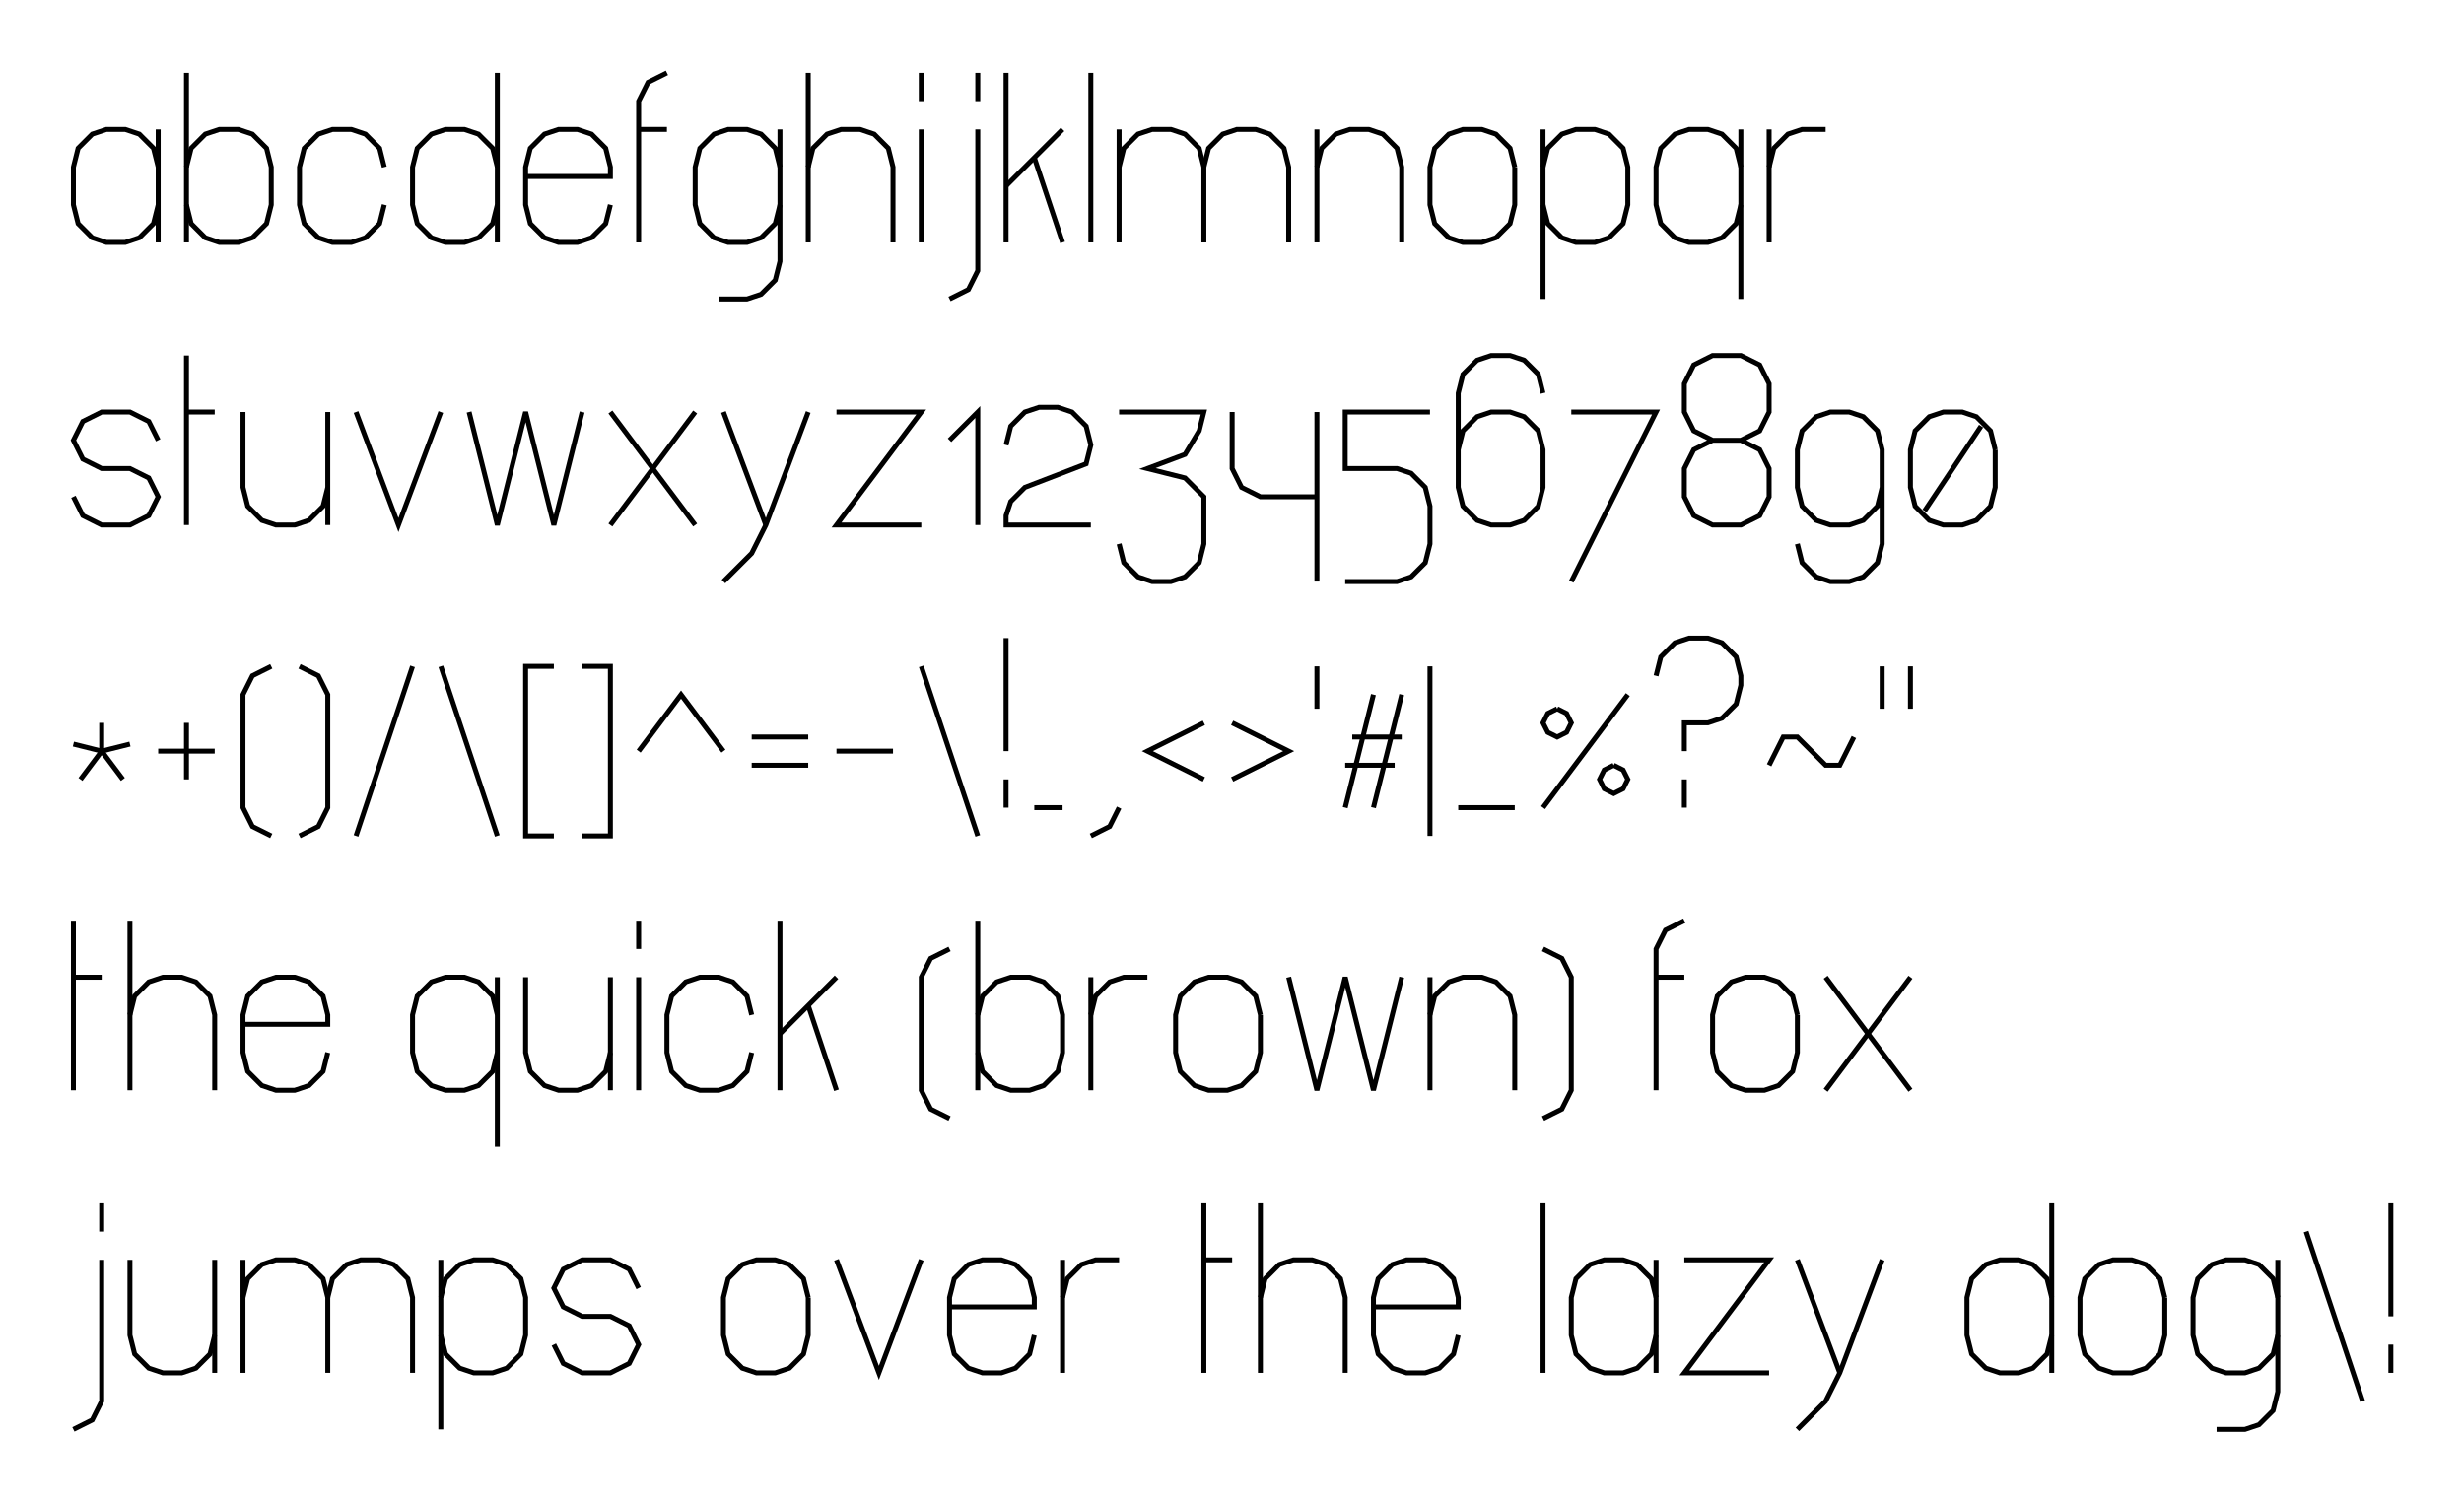
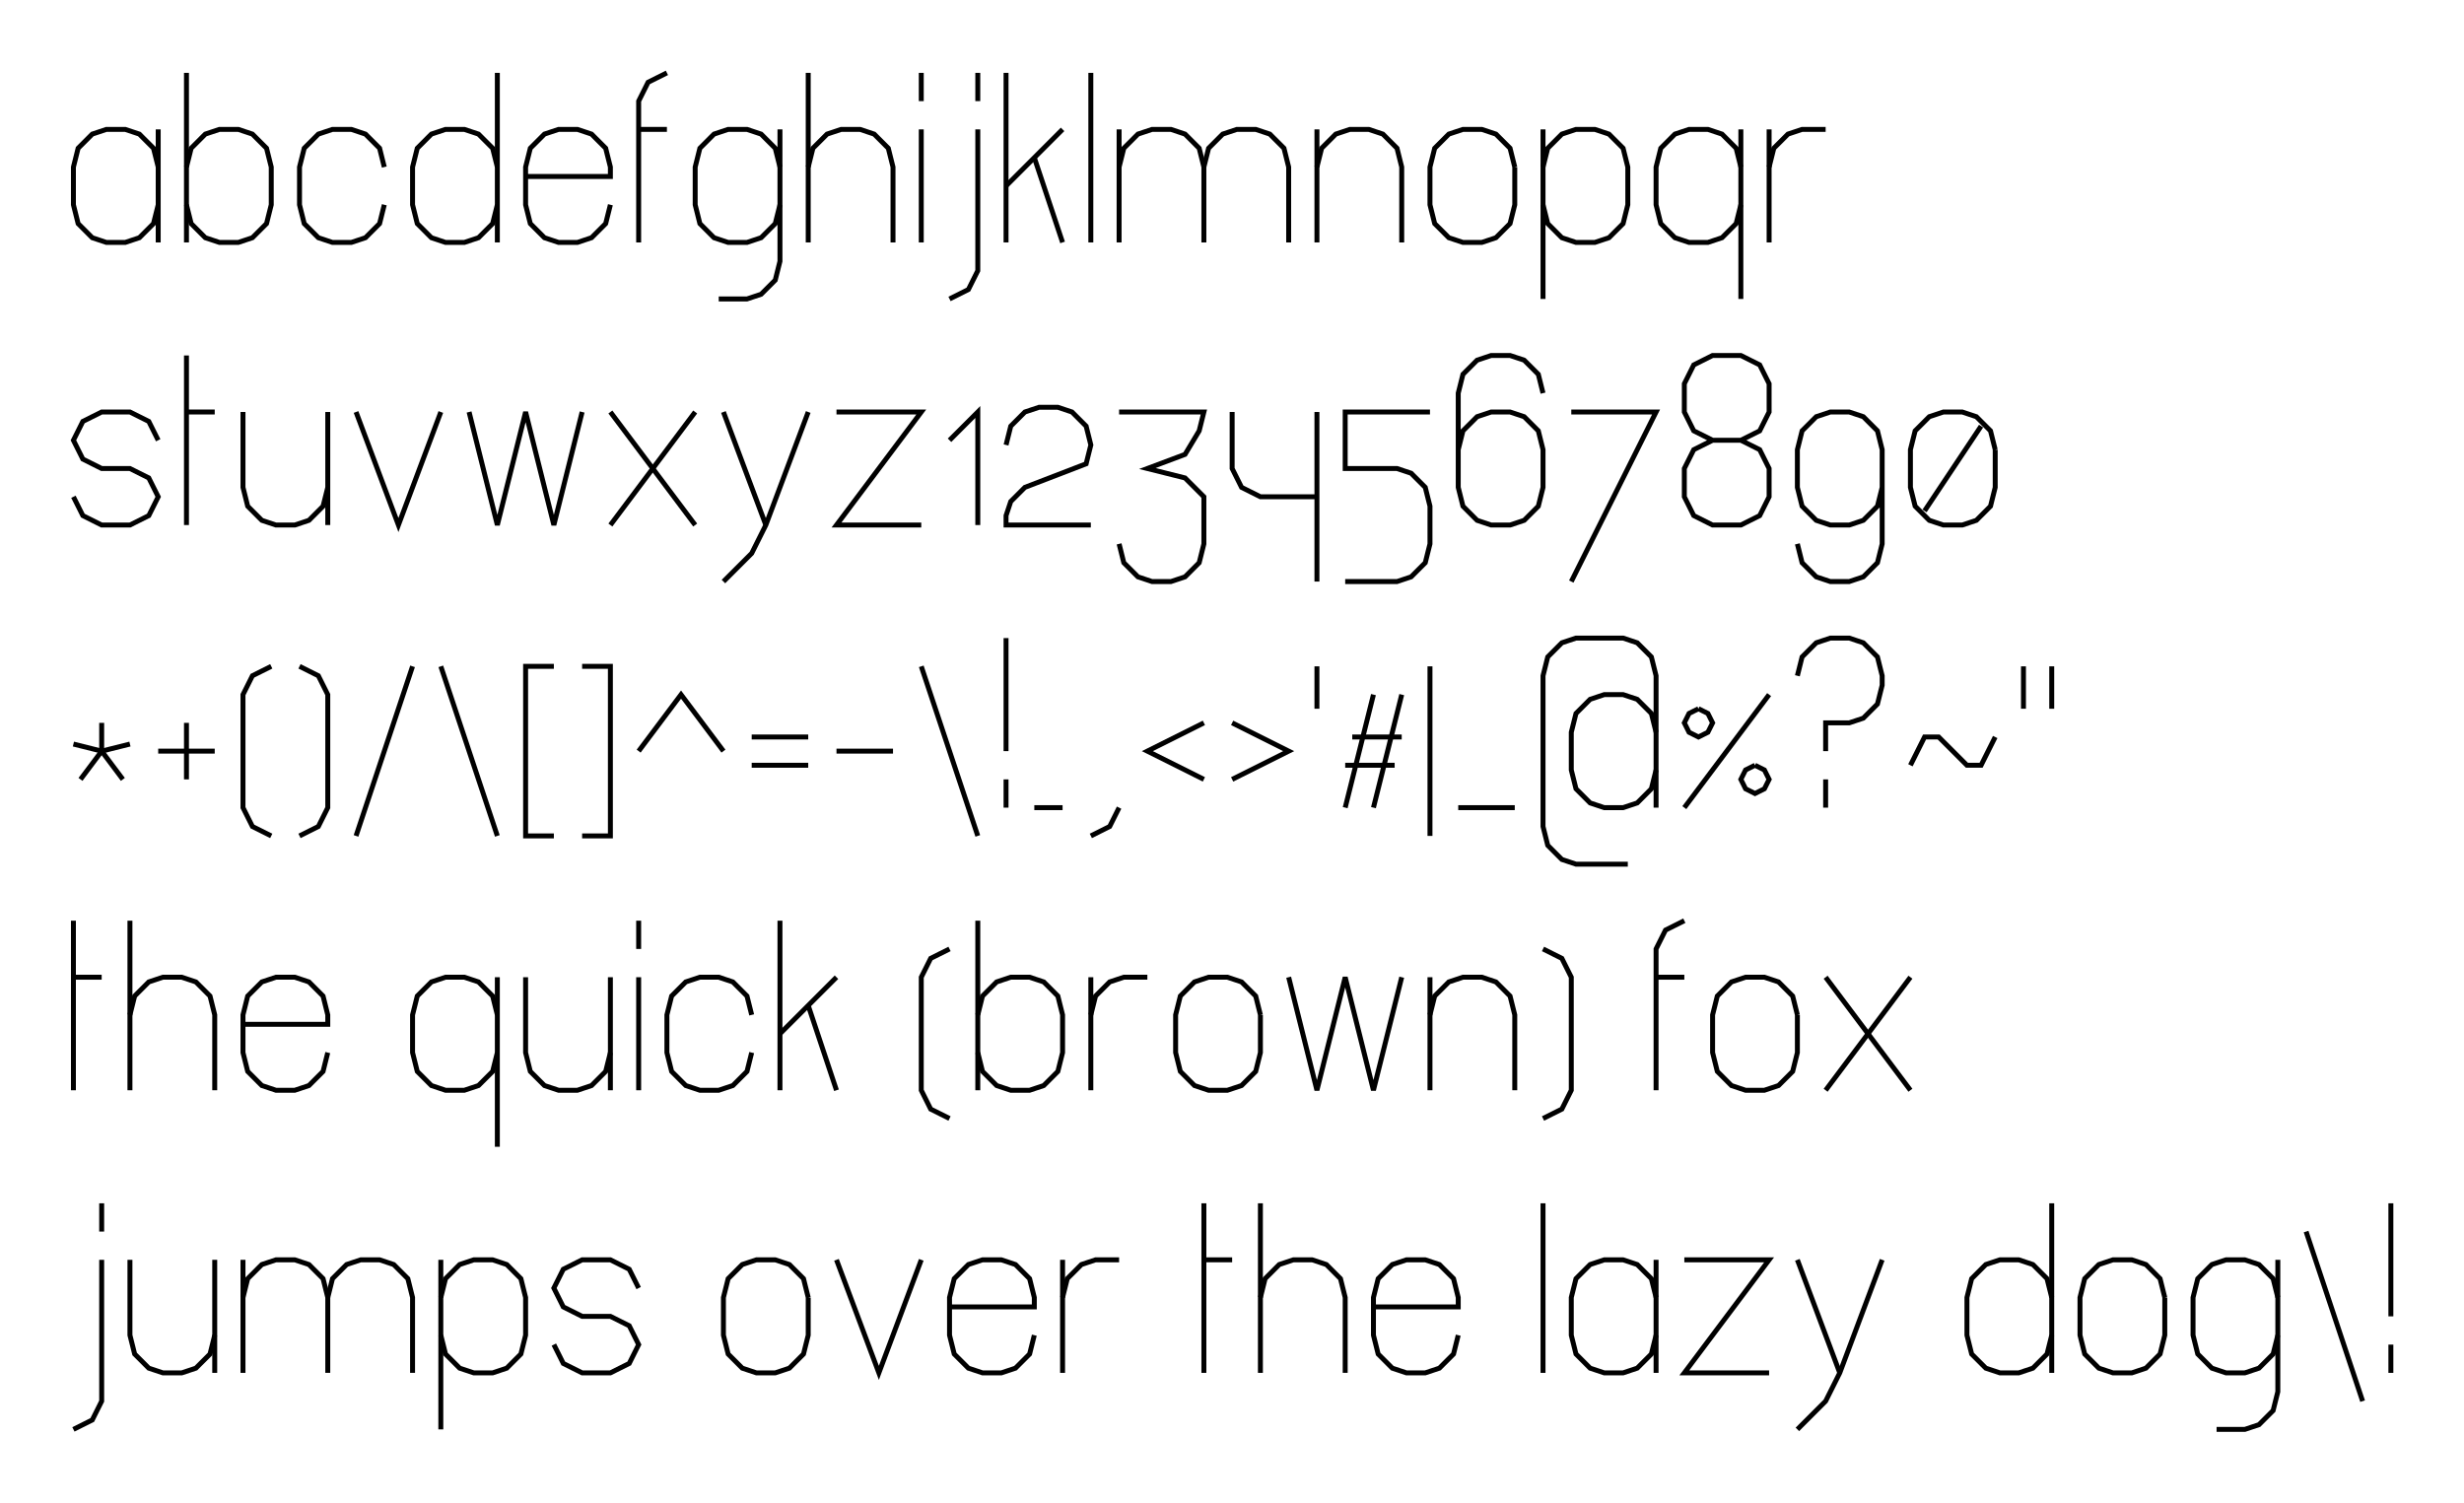
- <svg xmlns="http://www.w3.org/2000/svg" height="2126.631" version="1.2" width="3487.413" id="svg322">
+ <svg xmlns="http://www.w3.org/2000/svg" height="2126.631" version="1.2" width="3487.413" id="svg326">
  <defs id="defs2" />
  <path d="m 223.913,183.131 v 160" id="path4" style="fill:none;stroke:#000000;stroke-width:7" />
  <path d="m 223.913,236.464 -6.667,-26.667 -20,-20 -20,-6.667 h -26.667 l -20,6.667 -20,20 -6.667,26.667 v 53.333 l 6.667,26.667 20,20 20,6.667 h 26.667 l 20,-6.667 20,-20 6.667,-26.667" id="path6" style="fill:none;stroke:#000000;stroke-width:7" />
  <path d="m 263.913,103.13 v 240" id="path8" style="fill:none;stroke:#000000;stroke-width:7" />
  <path d="m 263.913,236.464 6.667,-26.667 20,-20 20,-6.667 h 26.667 l 20,6.667 20,20 6.667,26.667 v 53.333 l -6.667,26.667 -20,20 -20,6.667 h -26.667 l -20,-6.667 -20,-20 -6.667,-26.667" id="path10" style="fill:none;stroke:#000000;stroke-width:7" />
  <path d="m 543.913,236.464 -6.667,-26.667 -20,-20 -20,-6.667 h -26.667 l -20,6.667 -20,20 -6.667,26.667 v 53.333 l 6.667,26.667 20,20 20,6.667 h 26.667 l 20,-6.667 20,-20 6.667,-26.667" id="path12" style="fill:none;stroke:#000000;stroke-width:7" />
  <path d="m 703.913,103.13 v 240" id="path14" style="fill:none;stroke:#000000;stroke-width:7" />
  <path d="m 703.913,236.464 -6.667,-26.667 -20,-20 -20,-6.667 h -26.667 l -20,6.667 -20,20 -6.667,26.667 v 53.333 l 6.667,26.667 20,20 20,6.667 h 26.667 l 20,-6.667 20,-20 6.667,-26.667" id="path16" style="fill:none;stroke:#000000;stroke-width:7" />
  <path d="m 743.913,249.797 h 120 v -13.333 l -6.667,-26.667 -20,-20 -20,-6.667 h -26.667 l -20,6.667 -20,20 -6.667,26.667 v 53.333 l 6.667,26.667 20,20 20,6.667 h 26.667 l 20,-6.667 20,-20 6.667,-26.667" id="path18" style="fill:none;stroke:#000000;stroke-width:7" />
  <path d="m 903.913,343.13 v -200 l 13.333,-26.667 26.667,-13.333" id="path20" style="fill:none;stroke:#000000;stroke-width:7" />
  <path d="m 903.913,183.131 h 40" id="path22" style="fill:none;stroke:#000000;stroke-width:7" />
  <path d="m 1103.913,236.464 -6.667,-26.667 -20,-20 -20,-6.667 h -26.667 l -20,6.667 -20,20 -6.667,26.667 v 53.333 l 6.667,26.667 20,20 20,6.667 h 26.667 l 20,-6.667 20,-20 6.667,-26.667" id="path24" style="fill:none;stroke:#000000;stroke-width:7" />
  <path d="m 1103.913,183.131 v 186.667 l -6.667,26.667 -20,20 -20,6.667 h -40" id="path26" style="fill:none;stroke:#000000;stroke-width:7" />
  <path d="m 1143.913,103.13 v 240" id="path28" style="fill:none;stroke:#000000;stroke-width:7" />
  <path d="m 1143.913,236.464 6.667,-26.667 20,-20 20,-6.667 h 26.667 l 20,6.667 20,20 6.667,26.667 V 343.13" id="path30" style="fill:none;stroke:#000000;stroke-width:7" />
  <path d="m 1303.913,183.131 v 160" id="path32" style="fill:none;stroke:#000000;stroke-width:7" />
  <path d="m 1303.913,103.13 v 40" id="path34" style="fill:none;stroke:#000000;stroke-width:7" />
  <path d="m 1383.913,183.131 v 200 l -13.333,26.667 -26.667,13.333" id="path36" style="fill:none;stroke:#000000;stroke-width:7" />
  <path d="m 1383.913,103.13 v 40" id="path38" style="fill:none;stroke:#000000;stroke-width:7" />
  <path d="m 1423.913,103.13 v 240" id="path40" style="fill:none;stroke:#000000;stroke-width:7" />
  <path d="m 1423.913,263.13 80,-80" id="path42" style="fill:none;stroke:#000000;stroke-width:7" />
  <path d="m 1463.913,223.131 40,120" id="path44" style="fill:none;stroke:#000000;stroke-width:7" />
  <path d="m 1543.913,103.13 v 240" id="path46" style="fill:none;stroke:#000000;stroke-width:7" />
  <path d="m 1583.913,183.131 v 160" id="path48" style="fill:none;stroke:#000000;stroke-width:7" />
  <path d="m 1583.913,236.464 6.667,-26.667 20,-20 20,-6.667 h 26.667 l 20,6.667 20,20 6.667,26.667 V 343.13" id="path50" style="fill:none;stroke:#000000;stroke-width:7" />
  <path d="m 1703.913,236.464 6.667,-26.667 20,-20 20,-6.667 h 26.667 l 20,6.667 20,20 6.667,26.667 V 343.13" id="path52" style="fill:none;stroke:#000000;stroke-width:7" />
  <path d="m 1863.913,183.131 v 160" id="path54" style="fill:none;stroke:#000000;stroke-width:7" />
  <path d="m 1863.913,236.464 6.667,-26.667 20,-20 20,-6.667 h 26.667 l 20,6.667 20,20 6.667,26.667 V 343.13" id="path56" style="fill:none;stroke:#000000;stroke-width:7" />
  <path d="m 2143.913,236.464 -6.667,-26.667 -20,-20 -20,-6.667 h -26.667 l -20,6.667 -20,20 -6.667,26.667 v 53.333 l 6.667,26.667 20,20 20,6.667 h 26.667 l 20,-6.667 20,-20 6.667,-26.667 v -53.333" id="path58" style="fill:none;stroke:#000000;stroke-width:7" />
  <path d="m 2183.913,183.131 v 240" id="path60" style="fill:none;stroke:#000000;stroke-width:7" />
  <path d="m 2183.913,236.464 6.667,-26.667 20,-20 20,-6.667 h 26.667 l 20,6.667 20,20 6.667,26.667 v 53.333 l -6.667,26.667 -20,20 -20,6.667 h -26.667 l -20,-6.667 -20,-20 -6.667,-26.667" id="path62" style="fill:none;stroke:#000000;stroke-width:7" />
  <path d="m 2463.913,183.131 v 240" id="path64" style="fill:none;stroke:#000000;stroke-width:7" />
  <path d="m 2463.913,236.464 -6.667,-26.667 -20,-20 -20,-6.667 h -26.667 l -20,6.667 -20,20 -6.667,26.667 v 53.333 l 6.667,26.667 20,20 20,6.667 h 26.667 l 20,-6.667 20,-20 6.667,-26.667" id="path66" style="fill:none;stroke:#000000;stroke-width:7" />
  <path d="m 2503.913,183.131 v 160" id="path68" style="fill:none;stroke:#000000;stroke-width:7" />
  <path d="m 2503.913,236.464 6.667,-26.667 20,-20 20,-6.667 h 33.333" id="path70" style="fill:none;stroke:#000000;stroke-width:7" />
  <path d="M 223.913,623.13 210.58,596.464 183.913,583.13 h -40 l -26.667,13.333 -13.333,26.667 13.333,26.667 26.667,13.333 h 40 l 26.667,13.333 13.333,26.667 -13.333,26.667 -26.667,13.333 h -40 L 117.246,729.797 103.913,703.13" id="path72" style="fill:none;stroke:#000000;stroke-width:7" />
  <path d="m 263.913,503.13 v 240" id="path74" style="fill:none;stroke:#000000;stroke-width:7" />
  <path d="m 263.913,583.13 h 40" id="path76" style="fill:none;stroke:#000000;stroke-width:7" />
  <path d="m 343.913,583.13 v 106.667 l 6.667,26.667 20,20 20,6.667 h 26.667 l 20,-6.667 20,-20 6.667,-26.667" id="path78" style="fill:none;stroke:#000000;stroke-width:7" />
  <path d="m 463.913,583.13 v 160" id="path80" style="fill:none;stroke:#000000;stroke-width:7" />
  <path d="m 503.913,583.13 60,160 60,-160" id="path82" style="fill:none;stroke:#000000;stroke-width:7" />
  <path d="m 663.913,583.13 40,160 40,-160 40,160 40,-160" id="path84" style="fill:none;stroke:#000000;stroke-width:7" />
  <path d="m 863.913,583.13 120,160" id="path86" style="fill:none;stroke:#000000;stroke-width:7" />
  <path d="m 983.913,583.13 -120,160" id="path88" style="fill:none;stroke:#000000;stroke-width:7" />
  <path d="m 1023.913,583.13 60,160" id="path90" style="fill:none;stroke:#000000;stroke-width:7" />
  <path d="m 1143.913,583.13 -60,160 -20,40 -40,40" id="path92" style="fill:none;stroke:#000000;stroke-width:7" />
  <path d="m 1183.913,583.13 h 120 l -120,160 h 120" id="path94" style="fill:none;stroke:#000000;stroke-width:7" />
  <path d="m 1343.913,623.13 40,-40 v 160" id="path96" style="fill:none;stroke:#000000;stroke-width:7" />
  <path d="m 1423.913,629.797 6.667,-26.667 20,-20 20,-6.667 h 26.667 l 20,6.667 20,20 6.667,26.667 -6.667,26.667 -86.667,33.333 -20,20 -6.667,20 v 13.333 h 120" id="path98" style="fill:none;stroke:#000000;stroke-width:7" />
  <path d="m 1583.913,583.13 h 120 l -6.667,26.667 -20,33.333 -53.333,20 53.333,13.333 26.667,26.667 v 66.667 l -6.667,26.667 -20,20 -20,6.667 h -26.667 l -20,-6.667 -20,-20 -6.667,-26.667" id="path100" style="fill:none;stroke:#000000;stroke-width:7" />
  <path d="m 1743.913,583.13 v 80 l 13.333,26.667 26.667,13.333 h 80" id="path102" style="fill:none;stroke:#000000;stroke-width:7" />
  <path d="m 1863.913,583.13 v 240" id="path104" style="fill:none;stroke:#000000;stroke-width:7" />
  <path d="m 2023.913,583.13 h -120 v 80 h 73.333 l 20,6.667 20,20 6.667,26.667 v 53.333 l -6.667,26.667 -20,20 -20,6.667 h -73.333" id="path106" style="fill:none;stroke:#000000;stroke-width:7" />
  <path d="m 2183.913,556.464 -6.667,-26.667 -20,-20 -20,-6.667 h -26.667 l -20,6.667 -20,20 -6.667,26.667 v 133.333 l 6.667,26.667 20,20 20,6.667 h 26.667 l 20,-6.667 20,-20 6.667,-26.667 v -53.333 l -6.667,-26.667 -20,-20 -20,-6.667 h -26.667 l -20,6.667 -20,20 -6.667,26.667" id="path108" style="fill:none;stroke:#000000;stroke-width:7" />
  <path d="m 2223.913,583.13 h 120 l -120,240" id="path110" style="fill:none;stroke:#000000;stroke-width:7" />
  <path d="m 2423.913,623.13 -26.667,-13.333 -13.333,-26.667 v -40 l 13.333,-26.667 26.667,-13.333 h 40 l 26.667,13.333 13.333,26.667 v 40 l -13.333,26.667 -26.667,13.333 h -40 l -26.667,13.333 -13.333,26.667 v 40 l 13.333,26.667 26.667,13.333 h 40 l 26.667,-13.333 13.333,-26.667 v -40 l -13.333,-26.667 -26.667,-13.333" id="path112" style="fill:none;stroke:#000000;stroke-width:7" />
  <path d="m 2663.913,689.797 -6.667,26.667 -20,20 -20,6.667 h -26.667 l -20,-6.667 -20,-20 -6.667,-26.667 v -53.333 l 6.667,-26.667 20,-20 20,-6.667 h 26.667 l 20,6.667 20,20 6.667,26.667 v 133.333 l -6.667,26.667 -20,20 -20,6.667 h -26.667 l -20,-6.667 -20,-20 -6.667,-26.667" id="path114" style="fill:none;stroke:#000000;stroke-width:7" />
  <path d="m 2823.913,636.464 -6.667,-26.667 -20,-20 -20,-6.667 h -26.667 l -20,6.667 -20,20 -6.667,26.667 v 53.333 l 6.667,26.667 20,20 20,6.667 h 26.667 l 20,-6.667 20,-20 6.667,-26.667 v -53.333" id="path116" style="fill:none;stroke:#000000;stroke-width:7" />
  <path d="m 2803.913,603.13 -80,120" id="path118" style="fill:none;stroke:#000000;stroke-width:7" />
  <path d="m 143.913,1023.13 v 40" id="path120" style="fill:none;stroke:#000000;stroke-width:7" />
  <path d="m 103.913,1053.13 40,10 40,-10" id="path122" style="fill:none;stroke:#000000;stroke-width:7" />
  <path d="m 113.913,1103.13 30,-40 30,40" id="path124" style="fill:none;stroke:#000000;stroke-width:7" />
  <path d="m 223.913,1063.13 h 80" id="path126" style="fill:none;stroke:#000000;stroke-width:7" />
  <path d="m 263.913,1023.13 v 80" id="path128" style="fill:none;stroke:#000000;stroke-width:7" />
  <path d="m 383.913,943.13 -26.667,13.333 -13.333,26.667 v 160 l 13.333,26.667 26.667,13.333" id="path130" style="fill:none;stroke:#000000;stroke-width:7" />
  <path d="m 423.913,943.13 26.667,13.333 13.333,26.667 v 160 l -13.333,26.667 -26.667,13.333" id="path132" style="fill:none;stroke:#000000;stroke-width:7" />
  <path d="m 583.913,943.13 -80,240" id="path134" style="fill:none;stroke:#000000;stroke-width:7" />
  <path d="m 623.913,943.13 80,240" id="path136" style="fill:none;stroke:#000000;stroke-width:7" />
  <path d="m 783.913,943.13 h -40 v 240 h 40" id="path138" style="fill:none;stroke:#000000;stroke-width:7" />
  <path d="m 823.913,943.13 h 40 v 240 h -40" id="path140" style="fill:none;stroke:#000000;stroke-width:7" />
  <path d="m 903.913,1063.13 60,-80 60,80" id="path142" style="fill:none;stroke:#000000;stroke-width:7" />
  <path d="m 1063.913,1043.13 h 80" id="path144" style="fill:none;stroke:#000000;stroke-width:7" />
  <path d="m 1063.913,1083.13 h 80" id="path146" style="fill:none;stroke:#000000;stroke-width:7" />
  <path d="m 1183.913,1063.13 h 80" id="path148" style="fill:none;stroke:#000000;stroke-width:7" />
  <path d="m 1303.913,943.13 80,240" id="path150" style="fill:none;stroke:#000000;stroke-width:7" />
  <path d="m 1423.913,903.13 v 160" id="path152" style="fill:none;stroke:#000000;stroke-width:7" />
  <path d="m 1423.913,1103.13 v 40" id="path154" style="fill:none;stroke:#000000;stroke-width:7" />
  <path d="m 1503.913,1143.13 h -40" id="path156" style="fill:none;stroke:#000000;stroke-width:7" />
  <path d="m 1583.913,1143.13 -13.333,26.667 -26.667,13.333" id="path158" style="fill:none;stroke:#000000;stroke-width:7" />
  <path d="m 1703.913,1023.13 -80,40 80,40" id="path160" style="fill:none;stroke:#000000;stroke-width:7" />
  <path d="m 1743.913,1023.13 80,40 -80,40" id="path162" style="fill:none;stroke:#000000;stroke-width:7" />
  <path d="m 1863.913,943.13 v 60" id="path164" style="fill:none;stroke:#000000;stroke-width:7" />
  <path d="m 1943.913,983.13 -40,160" id="path166" style="fill:none;stroke:#000000;stroke-width:7" />
  <path d="m 1983.913,983.13 -40,160" id="path168" style="fill:none;stroke:#000000;stroke-width:7" />
  <path d="m 1913.913,1043.13 h 70" id="path170" style="fill:none;stroke:#000000;stroke-width:7" />
  <path d="m 1903.913,1083.13 h 70" id="path172" style="fill:none;stroke:#000000;stroke-width:7" />
  <path d="m 2023.913,943.13 v 240" id="path174" style="fill:none;stroke:#000000;stroke-width:7" />
  <path d="m 2063.913,1143.13 h 80" id="path176" style="fill:none;stroke:#000000;stroke-width:7" />
-   <path d="m 2303.913,983.13 -120,160" id="path178" style="fill:none;stroke:#000000;stroke-width:7" />
-   <path d="m 2203.913,1003.13 13.333,6.667 6.667,13.333 -6.667,13.333 -13.333,6.667 -13.333,-6.667 -6.667,-13.333 6.667,-13.333 13.333,-6.667" id="path180" style="fill:none;stroke:#000000;stroke-width:7" />
-   <path d="m 2283.913,1083.13 13.333,6.667 6.667,13.333 -6.667,13.333 -13.333,6.667 -13.333,-6.667 -6.667,-13.333 6.667,-13.333 13.333,-6.667" id="path182" style="fill:none;stroke:#000000;stroke-width:7" />
-   <path d="m 2343.913,956.464 6.667,-26.667 20,-20 20,-6.667 h 26.667 l 20,6.667 20,20 6.667,26.667 v 13.333 l -6.667,26.667 -20,20 -20,6.667 h -33.333 v 40" id="path184" style="fill:none;stroke:#000000;stroke-width:7" />
-   <path d="m 2383.913,1103.13 v 40" id="path186" style="fill:none;stroke:#000000;stroke-width:7" />
-   <path d="m 2503.913,1083.13 20,-40 h 20 l 40,40 h 20 l 20,-40" id="path188" style="fill:none;stroke:#000000;stroke-width:7" />
-   <path d="m 2663.913,943.13 v 60" id="path190" style="fill:none;stroke:#000000;stroke-width:7" />
-   <path d="m 2703.913,943.13 v 60" id="path192" style="fill:none;stroke:#000000;stroke-width:7" />
-   <path d="m 103.913,1303.13 v 240" id="path194" style="fill:none;stroke:#000000;stroke-width:7" />
-   <path d="m 103.913,1383.13 h 40" id="path196" style="fill:none;stroke:#000000;stroke-width:7" />
-   <path d="m 183.913,1303.13 v 240" id="path198" style="fill:none;stroke:#000000;stroke-width:7" />
-   <path d="m 183.913,1436.464 6.667,-26.667 20,-20 20,-6.667 h 26.667 l 20,6.667 20,20 6.667,26.667 v 106.667" id="path200" style="fill:none;stroke:#000000;stroke-width:7" />
-   <path d="m 343.913,1449.797 h 120 v -13.333 l -6.667,-26.667 -20,-20 -20,-6.667 h -26.667 l -20,6.667 -20,20 -6.667,26.667 v 53.333 l 6.667,26.667 20,20 20,6.667 h 26.667 l 20,-6.667 20,-20 6.667,-26.667" id="path202" style="fill:none;stroke:#000000;stroke-width:7" />
-   <path d="m 703.913,1383.13 v 240" id="path204" style="fill:none;stroke:#000000;stroke-width:7" />
-   <path d="m 703.913,1436.464 -6.667,-26.667 -20,-20 -20,-6.667 h -26.667 l -20,6.667 -20,20 -6.667,26.667 v 53.333 l 6.667,26.667 20,20 20,6.667 h 26.667 l 20,-6.667 20,-20 6.667,-26.667" id="path206" style="fill:none;stroke:#000000;stroke-width:7" />
-   <path d="m 743.913,1383.13 v 106.667 l 6.667,26.667 20,20 20,6.667 h 26.667 l 20,-6.667 20,-20 6.667,-26.667" id="path208" style="fill:none;stroke:#000000;stroke-width:7" />
-   <path d="m 863.913,1383.13 v 160" id="path210" style="fill:none;stroke:#000000;stroke-width:7" />
-   <path d="m 903.913,1383.13 v 160" id="path212" style="fill:none;stroke:#000000;stroke-width:7" />
-   <path d="m 903.913,1303.13 v 40" id="path214" style="fill:none;stroke:#000000;stroke-width:7" />
-   <path d="m 1063.913,1436.464 -6.667,-26.667 -20,-20 -20,-6.667 h -26.667 l -20,6.667 -20,20 -6.667,26.667 v 53.333 l 6.667,26.667 20,20 20,6.667 h 26.667 l 20,-6.667 20,-20 6.667,-26.667" id="path216" style="fill:none;stroke:#000000;stroke-width:7" />
-   <path d="m 1103.913,1303.13 v 240" id="path218" style="fill:none;stroke:#000000;stroke-width:7" />
-   <path d="m 1103.913,1463.13 80,-80" id="path220" style="fill:none;stroke:#000000;stroke-width:7" />
-   <path d="m 1143.913,1423.13 40,120" id="path222" style="fill:none;stroke:#000000;stroke-width:7" />
-   <path d="m 1343.913,1343.13 -26.667,13.333 -13.333,26.667 v 160 l 13.333,26.667 26.667,13.333" id="path224" style="fill:none;stroke:#000000;stroke-width:7" />
-   <path d="m 1383.913,1303.13 v 240" id="path226" style="fill:none;stroke:#000000;stroke-width:7" />
-   <path d="m 1383.913,1436.464 6.667,-26.667 20,-20 20,-6.667 h 26.667 l 20,6.667 20,20 6.667,26.667 v 53.333 l -6.667,26.667 -20,20 -20,6.667 h -26.667 l -20,-6.667 -20,-20 -6.667,-26.667" id="path228" style="fill:none;stroke:#000000;stroke-width:7" />
-   <path d="m 1543.913,1383.13 v 160" id="path230" style="fill:none;stroke:#000000;stroke-width:7" />
-   <path d="m 1543.913,1436.464 6.667,-26.667 20,-20 20,-6.667 h 33.333" id="path232" style="fill:none;stroke:#000000;stroke-width:7" />
-   <path d="m 1783.913,1436.464 -6.667,-26.667 -20,-20 -20,-6.667 h -26.667 l -20,6.667 -20,20 -6.667,26.667 v 53.333 l 6.667,26.667 20,20 20,6.667 h 26.667 l 20,-6.667 20,-20 6.667,-26.667 v -53.333" id="path234" style="fill:none;stroke:#000000;stroke-width:7" />
-   <path d="m 1823.913,1383.13 40,160 40,-160 40,160 40,-160" id="path236" style="fill:none;stroke:#000000;stroke-width:7" />
-   <path d="m 2023.913,1383.13 v 160" id="path238" style="fill:none;stroke:#000000;stroke-width:7" />
-   <path d="m 2023.913,1436.464 6.667,-26.667 20,-20 20,-6.667 h 26.667 l 20,6.667 20,20 6.667,26.667 v 106.667" id="path240" style="fill:none;stroke:#000000;stroke-width:7" />
-   <path d="m 2183.913,1343.13 26.667,13.333 13.333,26.667 v 160 l -13.333,26.667 -26.667,13.333" id="path242" style="fill:none;stroke:#000000;stroke-width:7" />
-   <path d="m 2343.913,1543.13 v -200 l 13.333,-26.667 26.667,-13.333" id="path244" style="fill:none;stroke:#000000;stroke-width:7" />
-   <path d="m 2343.913,1383.13 h 40" id="path246" style="fill:none;stroke:#000000;stroke-width:7" />
-   <path d="m 2543.913,1436.464 -6.667,-26.667 -20,-20 -20,-6.667 h -26.667 l -20,6.667 -20,20 -6.667,26.667 v 53.333 l 6.667,26.667 20,20 20,6.667 h 26.667 l 20,-6.667 20,-20 6.667,-26.667 v -53.333" id="path248" style="fill:none;stroke:#000000;stroke-width:7" />
-   <path d="m 2583.913,1383.13 120,160" id="path250" style="fill:none;stroke:#000000;stroke-width:7" />
-   <path d="m 2703.913,1383.13 -120,160" id="path252" style="fill:none;stroke:#000000;stroke-width:7" />
-   <path d="m 143.913,1783.13 v 200 l -13.333,26.667 -26.667,13.333" id="path254" style="fill:none;stroke:#000000;stroke-width:7" />
-   <path d="m 143.913,1703.13 v 40" id="path256" style="fill:none;stroke:#000000;stroke-width:7" />
-   <path d="m 183.913,1783.13 v 106.667 l 6.667,26.667 20,20 20,6.667 h 26.667 l 20,-6.667 20,-20 6.667,-26.667" id="path258" style="fill:none;stroke:#000000;stroke-width:7" />
-   <path d="m 303.913,1783.13 v 160" id="path260" style="fill:none;stroke:#000000;stroke-width:7" />
-   <path d="m 343.913,1783.13 v 160" id="path262" style="fill:none;stroke:#000000;stroke-width:7" />
-   <path d="m 343.913,1836.464 6.667,-26.667 20,-20 20,-6.667 h 26.667 l 20,6.667 20,20 6.667,26.667 v 106.667" id="path264" style="fill:none;stroke:#000000;stroke-width:7" />
-   <path d="m 463.913,1836.464 6.667,-26.667 20,-20 20,-6.667 h 26.667 l 20,6.667 20,20 6.667,26.667 v 106.667" id="path266" style="fill:none;stroke:#000000;stroke-width:7" />
-   <path d="m 623.913,1783.13 v 240" id="path268" style="fill:none;stroke:#000000;stroke-width:7" />
-   <path d="m 623.913,1836.464 6.667,-26.667 20,-20 20,-6.667 h 26.667 l 20,6.667 20,20 6.667,26.667 v 53.333 l -6.667,26.667 -20,20 -20,6.667 h -26.667 l -20,-6.667 -20,-20 -6.667,-26.667" id="path270" style="fill:none;stroke:#000000;stroke-width:7" />
-   <path d="m 903.913,1823.13 -13.333,-26.667 -26.667,-13.333 h -40 l -26.667,13.333 -13.333,26.667 13.333,26.667 26.667,13.333 h 40 l 26.667,13.333 13.333,26.667 -13.333,26.667 -26.667,13.333 h -40 l -26.667,-13.333 -13.333,-26.667" id="path272" style="fill:none;stroke:#000000;stroke-width:7" />
-   <path d="m 1143.913,1836.464 -6.667,-26.667 -20,-20 -20,-6.667 h -26.667 l -20,6.667 -20,20 -6.667,26.667 v 53.333 l 6.667,26.667 20,20 20,6.667 h 26.667 l 20,-6.667 20,-20 6.667,-26.667 v -53.333" id="path274" style="fill:none;stroke:#000000;stroke-width:7" />
-   <path d="m 1183.913,1783.13 60,160 60,-160" id="path276" style="fill:none;stroke:#000000;stroke-width:7" />
-   <path d="m 1343.913,1849.797 h 120 v -13.333 l -6.667,-26.667 -20,-20 -20,-6.667 h -26.667 l -20,6.667 -20,20 -6.667,26.667 v 53.333 l 6.667,26.667 20,20 20,6.667 h 26.667 l 20,-6.667 20,-20 6.667,-26.667" id="path278" style="fill:none;stroke:#000000;stroke-width:7" />
-   <path d="m 1503.913,1783.13 v 160" id="path280" style="fill:none;stroke:#000000;stroke-width:7" />
-   <path d="m 1503.913,1836.464 6.667,-26.667 20,-20 20,-6.667 h 33.333" id="path282" style="fill:none;stroke:#000000;stroke-width:7" />
-   <path d="m 1703.913,1703.13 v 240" id="path284" style="fill:none;stroke:#000000;stroke-width:7" />
-   <path d="m 1703.913,1783.13 h 40" id="path286" style="fill:none;stroke:#000000;stroke-width:7" />
-   <path d="m 1783.913,1703.13 v 240" id="path288" style="fill:none;stroke:#000000;stroke-width:7" />
-   <path d="m 1783.913,1836.464 6.667,-26.667 20,-20 20,-6.667 h 26.667 l 20,6.667 20,20 6.667,26.667 v 106.667" id="path290" style="fill:none;stroke:#000000;stroke-width:7" />
-   <path d="m 1943.913,1849.797 h 120 v -13.333 l -6.667,-26.667 -20,-20 -20,-6.667 h -26.667 l -20,6.667 -20,20 -6.667,26.667 v 53.333 l 6.667,26.667 20,20 20,6.667 h 26.667 l 20,-6.667 20,-20 6.667,-26.667" id="path292" style="fill:none;stroke:#000000;stroke-width:7" />
-   <path d="m 2183.913,1703.13 v 240" id="path294" style="fill:none;stroke:#000000;stroke-width:7" />
-   <path d="m 2343.913,1783.13 v 160" id="path296" style="fill:none;stroke:#000000;stroke-width:7" />
-   <path d="m 2343.913,1836.464 -6.667,-26.667 -20,-20 -20,-6.667 h -26.667 l -20,6.667 -20,20 -6.667,26.667 v 53.333 l 6.667,26.667 20,20 20,6.667 h 26.667 l 20,-6.667 20,-20 6.667,-26.667" id="path298" style="fill:none;stroke:#000000;stroke-width:7" />
-   <path d="m 2383.913,1783.13 h 120 l -120,160 h 120" id="path300" style="fill:none;stroke:#000000;stroke-width:7" />
-   <path d="m 2543.913,1783.13 60,160" id="path302" style="fill:none;stroke:#000000;stroke-width:7" />
-   <path d="m 2663.913,1783.13 -60,160 -20,40 -40,40" id="path304" style="fill:none;stroke:#000000;stroke-width:7" />
-   <path d="m 2903.913,1703.13 v 240" id="path306" style="fill:none;stroke:#000000;stroke-width:7" />
-   <path d="m 2903.913,1836.464 -6.667,-26.667 -20,-20 -20,-6.667 h -26.667 l -20,6.667 -20,20 -6.667,26.667 v 53.333 l 6.667,26.667 20,20 20,6.667 h 26.667 l 20,-6.667 20,-20 6.667,-26.667" id="path308" style="fill:none;stroke:#000000;stroke-width:7" />
-   <path d="m 3063.913,1836.464 -6.667,-26.667 -20,-20 -20,-6.667 h -26.667 l -20,6.667 -20,20 -6.667,26.667 v 53.333 l 6.667,26.667 20,20 20,6.667 h 26.667 l 20,-6.667 20,-20 6.667,-26.667 v -53.333" id="path310" style="fill:none;stroke:#000000;stroke-width:7" />
-   <path d="m 3223.913,1836.464 -6.667,-26.667 -20,-20 -20,-6.667 h -26.667 l -20,6.667 -20,20 -6.667,26.667 v 53.333 l 6.667,26.667 20,20 20,6.667 h 26.667 l 20,-6.667 20,-20 6.667,-26.667" id="path312" style="fill:none;stroke:#000000;stroke-width:7" />
-   <path d="m 3223.913,1783.13 v 186.667 l -6.667,26.667 -20,20 -20,6.667 h -40" id="path314" style="fill:none;stroke:#000000;stroke-width:7" />
-   <path d="m 3263.913,1743.13 80,240" id="path316" style="fill:none;stroke:#000000;stroke-width:7" />
-   <path d="m 3383.913,1703.13 v 160" id="path318" style="fill:none;stroke:#000000;stroke-width:7" />
-   <path d="m 3383.913,1903.13 v 40" id="path320" style="fill:none;stroke:#000000;stroke-width:7" />
+   <path d="m 2343.913,1036.464 -6.667,-26.667 -20,-20 -20,-6.667 h -26.667 l -20,6.667 -20,20 -6.667,26.667 v 53.333 l 6.667,26.667 20,20 20,6.667 h 26.667 l 20,-6.667 20,-20 6.667,-26.667" id="path178" style="fill:none;stroke:#000000;stroke-width:7" />
+   <path d="M 2343.913,1143.13 V 956.464 l -6.667,-26.667 -20,-20 -20,-6.667 h -40 -26.667 l -20,6.667 -20,20 -6.667,26.667 v 213.333 l 6.667,26.667 20,20 20,6.667 h 73.333" id="path180" style="fill:none;stroke:#000000;stroke-width:7" />
+   <path d="m 2503.913,983.13 -120,160" id="path182" style="fill:none;stroke:#000000;stroke-width:7" />
+   <path d="m 2403.913,1003.13 13.333,6.667 6.667,13.333 -6.667,13.333 -13.333,6.667 -13.333,-6.667 -6.667,-13.333 6.667,-13.333 13.333,-6.667" id="path184" style="fill:none;stroke:#000000;stroke-width:7" />
+   <path d="m 2483.913,1083.13 13.333,6.667 6.667,13.333 -6.667,13.333 -13.333,6.667 -13.333,-6.667 -6.667,-13.333 6.667,-13.333 13.333,-6.667" id="path186" style="fill:none;stroke:#000000;stroke-width:7" />
+   <path d="m 2543.913,956.464 6.667,-26.667 20,-20 20,-6.667 h 26.667 l 20,6.667 20,20 6.667,26.667 v 13.333 l -6.667,26.667 -20,20 -20,6.667 h -33.333 v 40" id="path188" style="fill:none;stroke:#000000;stroke-width:7" />
+   <path d="m 2583.913,1103.13 v 40" id="path190" style="fill:none;stroke:#000000;stroke-width:7" />
+   <path d="m 2703.913,1083.13 20,-40 h 20 l 40,40 h 20 l 20,-40" id="path192" style="fill:none;stroke:#000000;stroke-width:7" />
+   <path d="m 2863.913,943.13 v 60" id="path194" style="fill:none;stroke:#000000;stroke-width:7" />
+   <path d="m 2903.913,943.13 v 60" id="path196" style="fill:none;stroke:#000000;stroke-width:7" />
+   <path d="m 103.913,1303.13 v 240" id="path198" style="fill:none;stroke:#000000;stroke-width:7" />
+   <path d="m 103.913,1383.13 h 40" id="path200" style="fill:none;stroke:#000000;stroke-width:7" />
+   <path d="m 183.913,1303.13 v 240" id="path202" style="fill:none;stroke:#000000;stroke-width:7" />
+   <path d="m 183.913,1436.464 6.667,-26.667 20,-20 20,-6.667 h 26.667 l 20,6.667 20,20 6.667,26.667 v 106.667" id="path204" style="fill:none;stroke:#000000;stroke-width:7" />
+   <path d="m 343.913,1449.797 h 120 v -13.333 l -6.667,-26.667 -20,-20 -20,-6.667 h -26.667 l -20,6.667 -20,20 -6.667,26.667 v 53.333 l 6.667,26.667 20,20 20,6.667 h 26.667 l 20,-6.667 20,-20 6.667,-26.667" id="path206" style="fill:none;stroke:#000000;stroke-width:7" />
+   <path d="m 703.913,1383.13 v 240" id="path208" style="fill:none;stroke:#000000;stroke-width:7" />
+   <path d="m 703.913,1436.464 -6.667,-26.667 -20,-20 -20,-6.667 h -26.667 l -20,6.667 -20,20 -6.667,26.667 v 53.333 l 6.667,26.667 20,20 20,6.667 h 26.667 l 20,-6.667 20,-20 6.667,-26.667" id="path210" style="fill:none;stroke:#000000;stroke-width:7" />
+   <path d="m 743.913,1383.13 v 106.667 l 6.667,26.667 20,20 20,6.667 h 26.667 l 20,-6.667 20,-20 6.667,-26.667" id="path212" style="fill:none;stroke:#000000;stroke-width:7" />
+   <path d="m 863.913,1383.13 v 160" id="path214" style="fill:none;stroke:#000000;stroke-width:7" />
+   <path d="m 903.913,1383.13 v 160" id="path216" style="fill:none;stroke:#000000;stroke-width:7" />
+   <path d="m 903.913,1303.13 v 40" id="path218" style="fill:none;stroke:#000000;stroke-width:7" />
+   <path d="m 1063.913,1436.464 -6.667,-26.667 -20,-20 -20,-6.667 h -26.667 l -20,6.667 -20,20 -6.667,26.667 v 53.333 l 6.667,26.667 20,20 20,6.667 h 26.667 l 20,-6.667 20,-20 6.667,-26.667" id="path220" style="fill:none;stroke:#000000;stroke-width:7" />
+   <path d="m 1103.913,1303.13 v 240" id="path222" style="fill:none;stroke:#000000;stroke-width:7" />
+   <path d="m 1103.913,1463.13 80,-80" id="path224" style="fill:none;stroke:#000000;stroke-width:7" />
+   <path d="m 1143.913,1423.13 40,120" id="path226" style="fill:none;stroke:#000000;stroke-width:7" />
+   <path d="m 1343.913,1343.13 -26.667,13.333 -13.333,26.667 v 160 l 13.333,26.667 26.667,13.333" id="path228" style="fill:none;stroke:#000000;stroke-width:7" />
+   <path d="m 1383.913,1303.13 v 240" id="path230" style="fill:none;stroke:#000000;stroke-width:7" />
+   <path d="m 1383.913,1436.464 6.667,-26.667 20,-20 20,-6.667 h 26.667 l 20,6.667 20,20 6.667,26.667 v 53.333 l -6.667,26.667 -20,20 -20,6.667 h -26.667 l -20,-6.667 -20,-20 -6.667,-26.667" id="path232" style="fill:none;stroke:#000000;stroke-width:7" />
+   <path d="m 1543.913,1383.13 v 160" id="path234" style="fill:none;stroke:#000000;stroke-width:7" />
+   <path d="m 1543.913,1436.464 6.667,-26.667 20,-20 20,-6.667 h 33.333" id="path236" style="fill:none;stroke:#000000;stroke-width:7" />
+   <path d="m 1783.913,1436.464 -6.667,-26.667 -20,-20 -20,-6.667 h -26.667 l -20,6.667 -20,20 -6.667,26.667 v 53.333 l 6.667,26.667 20,20 20,6.667 h 26.667 l 20,-6.667 20,-20 6.667,-26.667 v -53.333" id="path238" style="fill:none;stroke:#000000;stroke-width:7" />
+   <path d="m 1823.913,1383.13 40,160 40,-160 40,160 40,-160" id="path240" style="fill:none;stroke:#000000;stroke-width:7" />
+   <path d="m 2023.913,1383.13 v 160" id="path242" style="fill:none;stroke:#000000;stroke-width:7" />
+   <path d="m 2023.913,1436.464 6.667,-26.667 20,-20 20,-6.667 h 26.667 l 20,6.667 20,20 6.667,26.667 v 106.667" id="path244" style="fill:none;stroke:#000000;stroke-width:7" />
+   <path d="m 2183.913,1343.13 26.667,13.333 13.333,26.667 v 160 l -13.333,26.667 -26.667,13.333" id="path246" style="fill:none;stroke:#000000;stroke-width:7" />
+   <path d="m 2343.913,1543.13 v -200 l 13.333,-26.667 26.667,-13.333" id="path248" style="fill:none;stroke:#000000;stroke-width:7" />
+   <path d="m 2343.913,1383.13 h 40" id="path250" style="fill:none;stroke:#000000;stroke-width:7" />
+   <path d="m 2543.913,1436.464 -6.667,-26.667 -20,-20 -20,-6.667 h -26.667 l -20,6.667 -20,20 -6.667,26.667 v 53.333 l 6.667,26.667 20,20 20,6.667 h 26.667 l 20,-6.667 20,-20 6.667,-26.667 v -53.333" id="path252" style="fill:none;stroke:#000000;stroke-width:7" />
+   <path d="m 2583.913,1383.13 120,160" id="path254" style="fill:none;stroke:#000000;stroke-width:7" />
+   <path d="m 2703.913,1383.13 -120,160" id="path256" style="fill:none;stroke:#000000;stroke-width:7" />
+   <path d="m 143.913,1783.13 v 200 l -13.333,26.667 -26.667,13.333" id="path258" style="fill:none;stroke:#000000;stroke-width:7" />
+   <path d="m 143.913,1703.13 v 40" id="path260" style="fill:none;stroke:#000000;stroke-width:7" />
+   <path d="m 183.913,1783.13 v 106.667 l 6.667,26.667 20,20 20,6.667 h 26.667 l 20,-6.667 20,-20 6.667,-26.667" id="path262" style="fill:none;stroke:#000000;stroke-width:7" />
+   <path d="m 303.913,1783.13 v 160" id="path264" style="fill:none;stroke:#000000;stroke-width:7" />
+   <path d="m 343.913,1783.13 v 160" id="path266" style="fill:none;stroke:#000000;stroke-width:7" />
+   <path d="m 343.913,1836.464 6.667,-26.667 20,-20 20,-6.667 h 26.667 l 20,6.667 20,20 6.667,26.667 v 106.667" id="path268" style="fill:none;stroke:#000000;stroke-width:7" />
+   <path d="m 463.913,1836.464 6.667,-26.667 20,-20 20,-6.667 h 26.667 l 20,6.667 20,20 6.667,26.667 v 106.667" id="path270" style="fill:none;stroke:#000000;stroke-width:7" />
+   <path d="m 623.913,1783.13 v 240" id="path272" style="fill:none;stroke:#000000;stroke-width:7" />
+   <path d="m 623.913,1836.464 6.667,-26.667 20,-20 20,-6.667 h 26.667 l 20,6.667 20,20 6.667,26.667 v 53.333 l -6.667,26.667 -20,20 -20,6.667 h -26.667 l -20,-6.667 -20,-20 -6.667,-26.667" id="path274" style="fill:none;stroke:#000000;stroke-width:7" />
+   <path d="m 903.913,1823.13 -13.333,-26.667 -26.667,-13.333 h -40 l -26.667,13.333 -13.333,26.667 13.333,26.667 26.667,13.333 h 40 l 26.667,13.333 13.333,26.667 -13.333,26.667 -26.667,13.333 h -40 l -26.667,-13.333 -13.333,-26.667" id="path276" style="fill:none;stroke:#000000;stroke-width:7" />
+   <path d="m 1143.913,1836.464 -6.667,-26.667 -20,-20 -20,-6.667 h -26.667 l -20,6.667 -20,20 -6.667,26.667 v 53.333 l 6.667,26.667 20,20 20,6.667 h 26.667 l 20,-6.667 20,-20 6.667,-26.667 v -53.333" id="path278" style="fill:none;stroke:#000000;stroke-width:7" />
+   <path d="m 1183.913,1783.13 60,160 60,-160" id="path280" style="fill:none;stroke:#000000;stroke-width:7" />
+   <path d="m 1343.913,1849.797 h 120 v -13.333 l -6.667,-26.667 -20,-20 -20,-6.667 h -26.667 l -20,6.667 -20,20 -6.667,26.667 v 53.333 l 6.667,26.667 20,20 20,6.667 h 26.667 l 20,-6.667 20,-20 6.667,-26.667" id="path282" style="fill:none;stroke:#000000;stroke-width:7" />
+   <path d="m 1503.913,1783.13 v 160" id="path284" style="fill:none;stroke:#000000;stroke-width:7" />
+   <path d="m 1503.913,1836.464 6.667,-26.667 20,-20 20,-6.667 h 33.333" id="path286" style="fill:none;stroke:#000000;stroke-width:7" />
+   <path d="m 1703.913,1703.13 v 240" id="path288" style="fill:none;stroke:#000000;stroke-width:7" />
+   <path d="m 1703.913,1783.13 h 40" id="path290" style="fill:none;stroke:#000000;stroke-width:7" />
+   <path d="m 1783.913,1703.13 v 240" id="path292" style="fill:none;stroke:#000000;stroke-width:7" />
+   <path d="m 1783.913,1836.464 6.667,-26.667 20,-20 20,-6.667 h 26.667 l 20,6.667 20,20 6.667,26.667 v 106.667" id="path294" style="fill:none;stroke:#000000;stroke-width:7" />
+   <path d="m 1943.913,1849.797 h 120 v -13.333 l -6.667,-26.667 -20,-20 -20,-6.667 h -26.667 l -20,6.667 -20,20 -6.667,26.667 v 53.333 l 6.667,26.667 20,20 20,6.667 h 26.667 l 20,-6.667 20,-20 6.667,-26.667" id="path296" style="fill:none;stroke:#000000;stroke-width:7" />
+   <path d="m 2183.913,1703.13 v 240" id="path298" style="fill:none;stroke:#000000;stroke-width:7" />
+   <path d="m 2343.913,1783.13 v 160" id="path300" style="fill:none;stroke:#000000;stroke-width:7" />
+   <path d="m 2343.913,1836.464 -6.667,-26.667 -20,-20 -20,-6.667 h -26.667 l -20,6.667 -20,20 -6.667,26.667 v 53.333 l 6.667,26.667 20,20 20,6.667 h 26.667 l 20,-6.667 20,-20 6.667,-26.667" id="path302" style="fill:none;stroke:#000000;stroke-width:7" />
+   <path d="m 2383.913,1783.13 h 120 l -120,160 h 120" id="path304" style="fill:none;stroke:#000000;stroke-width:7" />
+   <path d="m 2543.913,1783.13 60,160" id="path306" style="fill:none;stroke:#000000;stroke-width:7" />
+   <path d="m 2663.913,1783.13 -60,160 -20,40 -40,40" id="path308" style="fill:none;stroke:#000000;stroke-width:7" />
+   <path d="m 2903.913,1703.13 v 240" id="path310" style="fill:none;stroke:#000000;stroke-width:7" />
+   <path d="m 2903.913,1836.464 -6.667,-26.667 -20,-20 -20,-6.667 h -26.667 l -20,6.667 -20,20 -6.667,26.667 v 53.333 l 6.667,26.667 20,20 20,6.667 h 26.667 l 20,-6.667 20,-20 6.667,-26.667" id="path312" style="fill:none;stroke:#000000;stroke-width:7" />
+   <path d="m 3063.913,1836.464 -6.667,-26.667 -20,-20 -20,-6.667 h -26.667 l -20,6.667 -20,20 -6.667,26.667 v 53.333 l 6.667,26.667 20,20 20,6.667 h 26.667 l 20,-6.667 20,-20 6.667,-26.667 v -53.333" id="path314" style="fill:none;stroke:#000000;stroke-width:7" />
+   <path d="m 3223.913,1836.464 -6.667,-26.667 -20,-20 -20,-6.667 h -26.667 l -20,6.667 -20,20 -6.667,26.667 v 53.333 l 6.667,26.667 20,20 20,6.667 h 26.667 l 20,-6.667 20,-20 6.667,-26.667" id="path316" style="fill:none;stroke:#000000;stroke-width:7" />
+   <path d="m 3223.913,1783.13 v 186.667 l -6.667,26.667 -20,20 -20,6.667 h -40" id="path318" style="fill:none;stroke:#000000;stroke-width:7" />
+   <path d="m 3263.913,1743.13 80,240" id="path320" style="fill:none;stroke:#000000;stroke-width:7" />
+   <path d="m 3383.913,1703.13 v 160" id="path322" style="fill:none;stroke:#000000;stroke-width:7" />
+   <path d="m 3383.913,1903.13 v 40" id="path324" style="fill:none;stroke:#000000;stroke-width:7" />
</svg>
